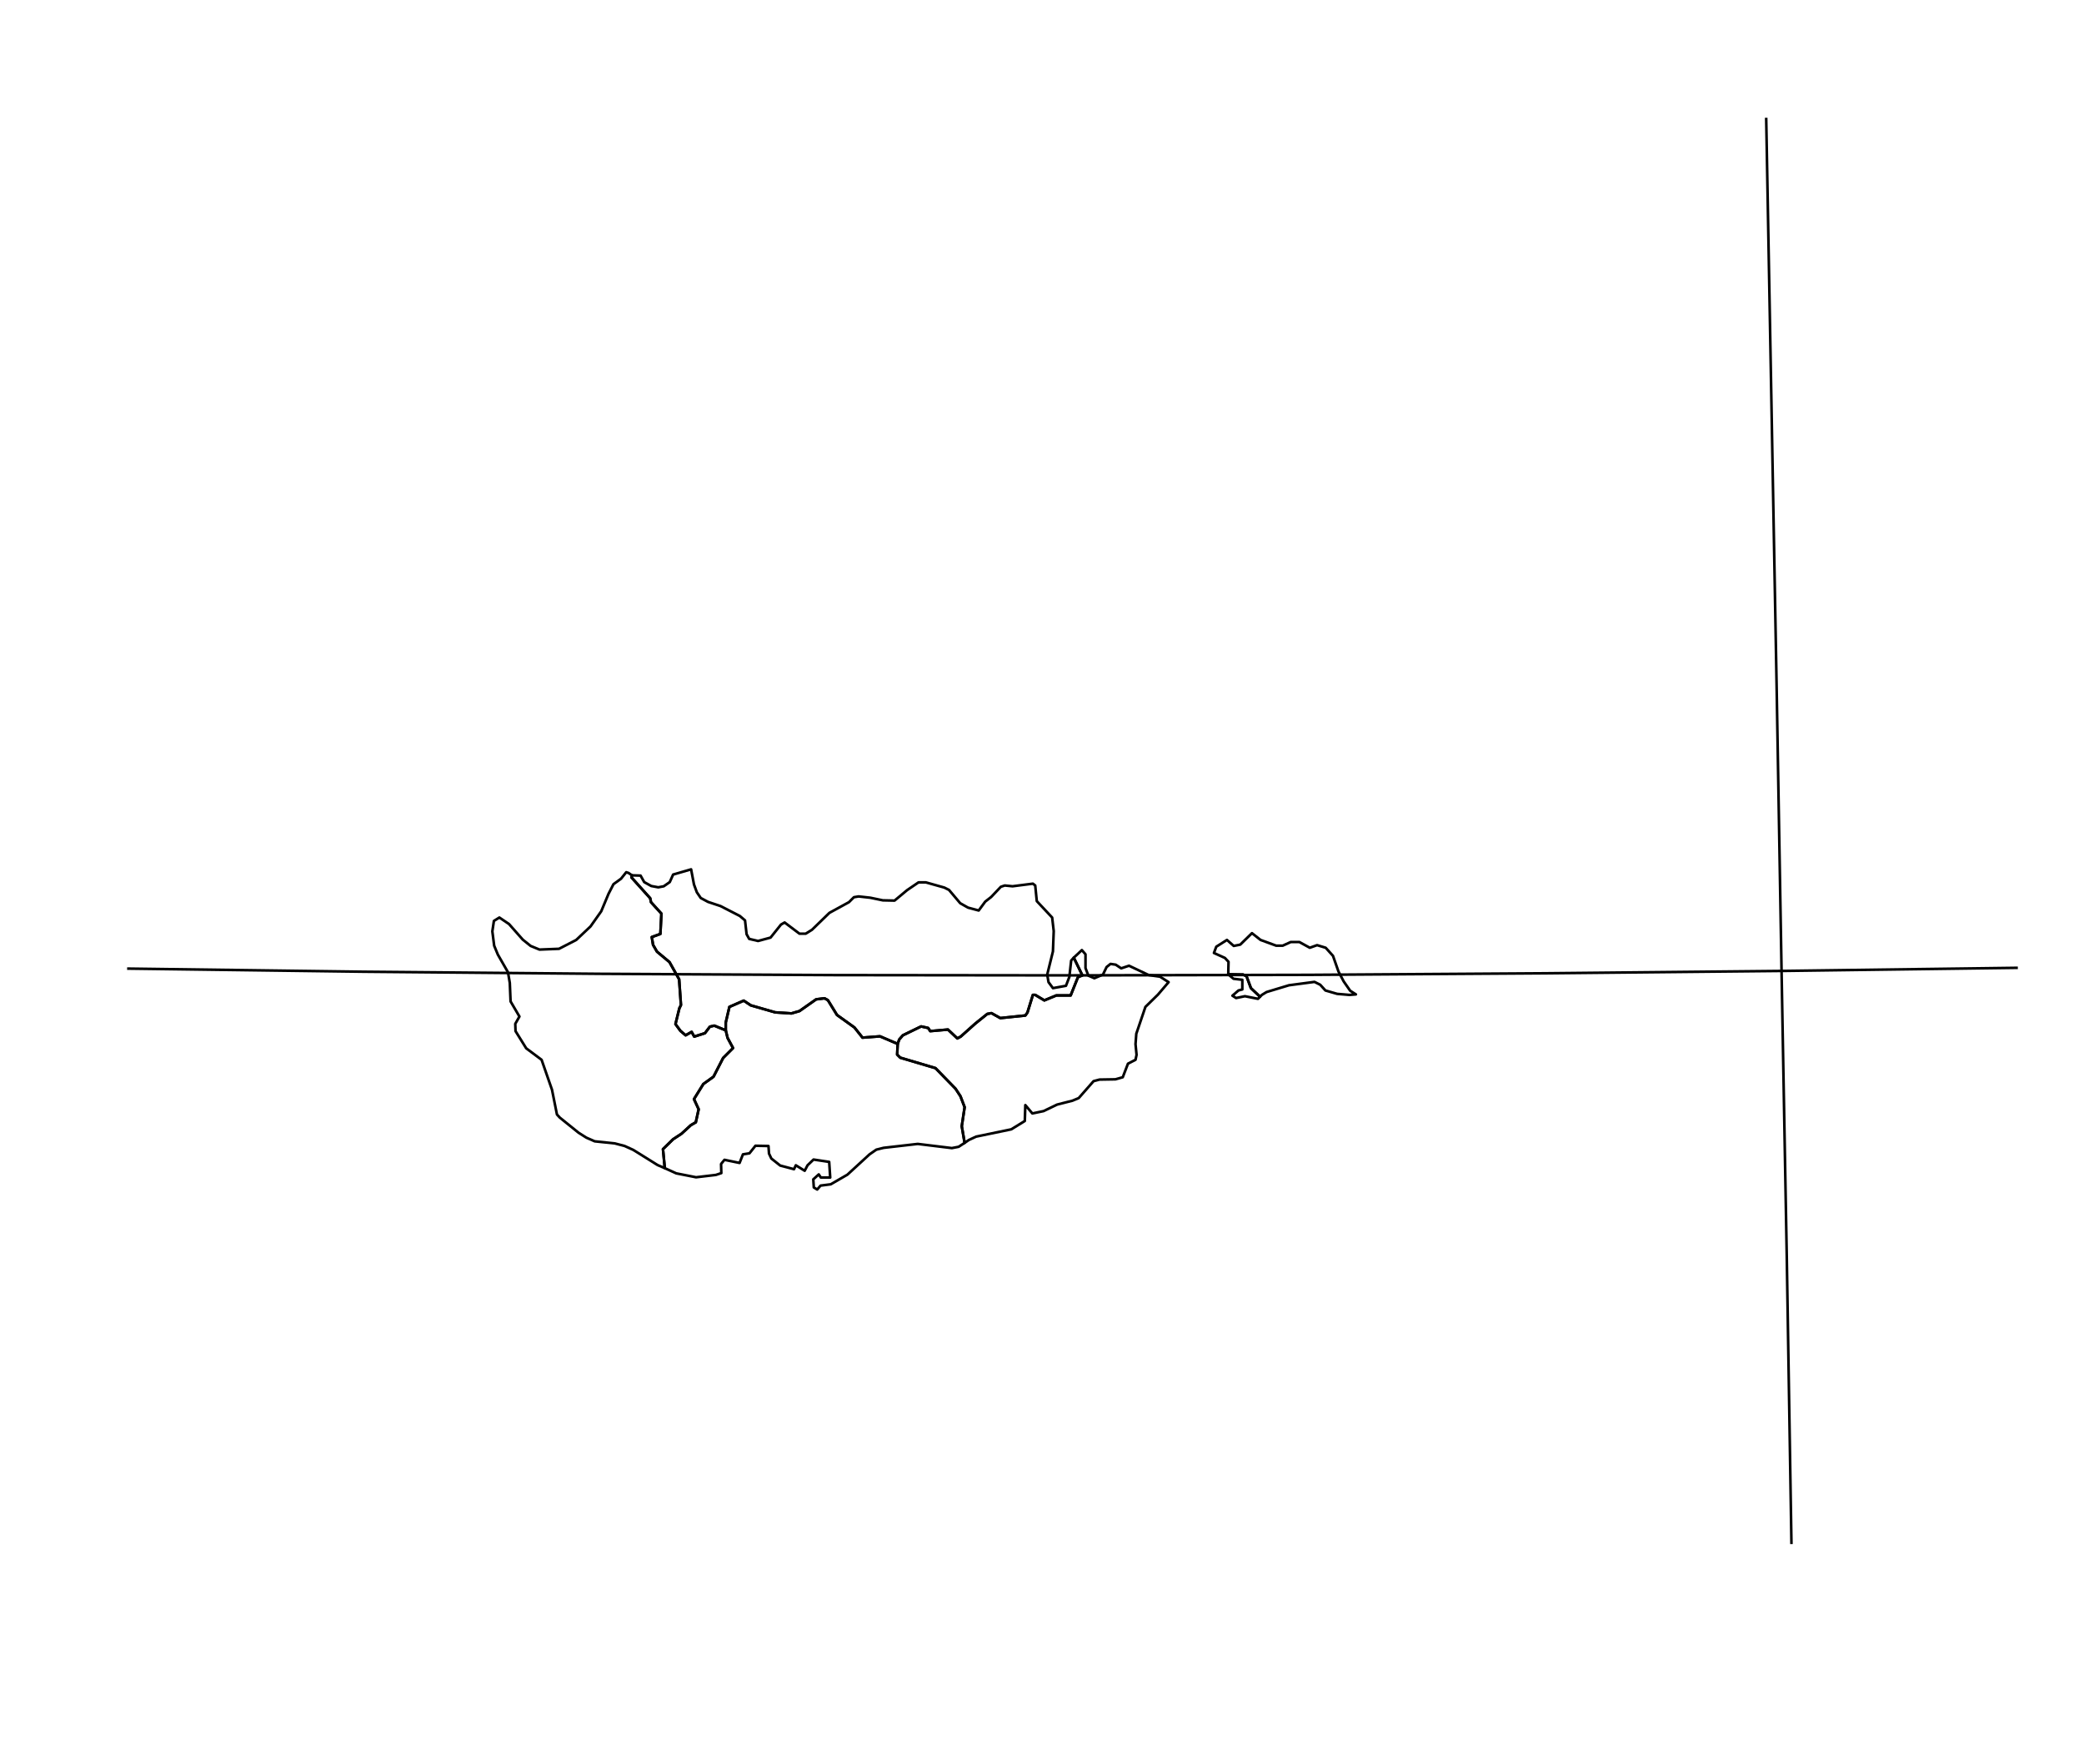
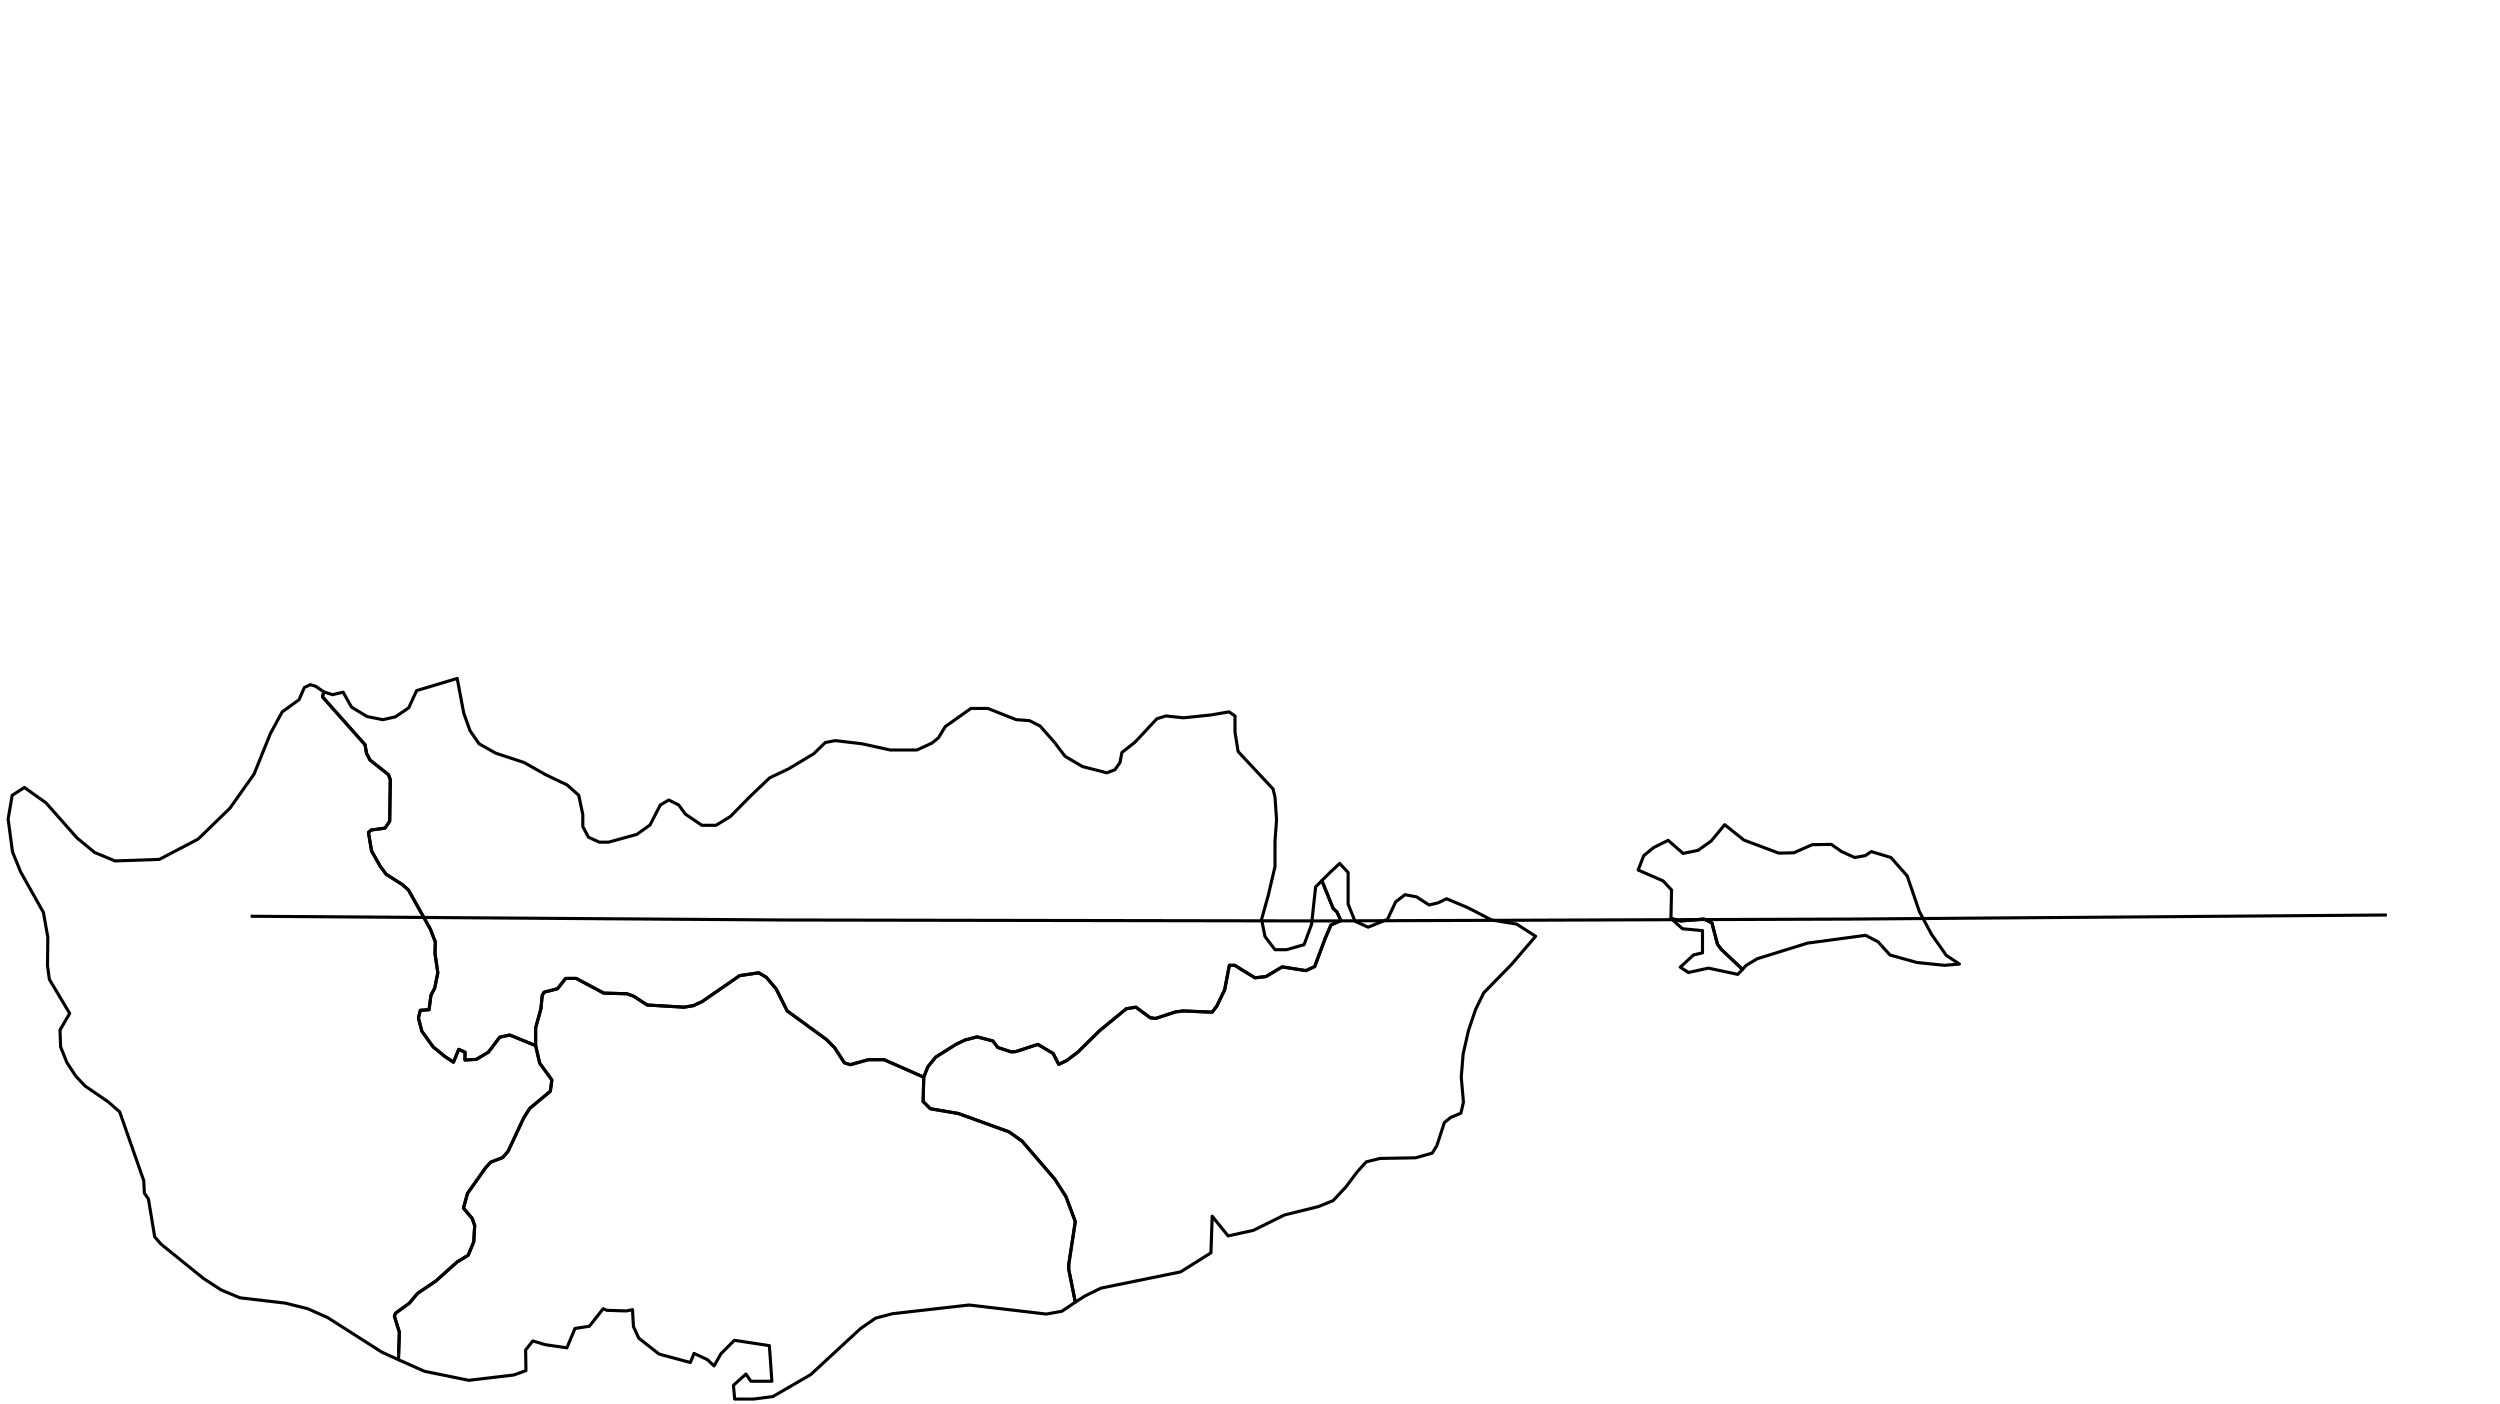
- <svg xmlns="http://www.w3.org/2000/svg" enable_background="new 0 0 800 677" height="677px" pretty_print="False" style="stroke-linejoin: round; stroke:#000; fill: none;" version="1.1" viewBox="0 0 800 677" width="800px">
+ <svg xmlns="http://www.w3.org/2000/svg" enable_background="new 0 0 800 449" height="449px" pretty_print="False" style="stroke-linejoin: round; stroke:#000; fill: none;" version="1.1" viewBox="0 0 800 449" width="800px">
  <defs>
    <style type="text/css">path { fill-rule: evenodd; }</style>
  </defs>
  <g class="" id="cyp">
-     <path d="M471.5,374.0L473.5,375.7L476.9,376.1L476.9,379.8L475.4,380.2L473.1,382.2L474.5,383.1L477.9,382.4L482.9,383.4L483.7,382.6L480.2,379.3L478.5,374.7L477.2,374.1L471.5,374.0L471.5,374.0Z M412.2,367.6L415.5,374.4L413.8,375.1L411.0,382.1L405.5,382.1L400.9,384.0L397.4,381.9L396.5,381.9L394.4,388.7L393.6,389.8L384.0,390.8L380.6,388.9L379.0,389.2L374.4,392.9L368.8,397.9L367.5,398.6L363.9,395.2L357.1,395.8L356.3,394.6L353.6,394.0L346.6,397.4L345.2,399.0L344.6,400.7L344.4,404.8L345.6,406.0L359.1,410.0L366.8,417.9L368.7,420.8L370.3,425.0L369.2,432.3L370.3,438.7L371.9,437.6L374.7,436.3L388.2,433.5L393.4,430.3L393.6,424.2L396.3,427.4L400.6,426.5L405.8,424.0L411.7,422.5L414.1,421.5L419.8,415.0L422.1,414.4L428.2,414.3L431.0,413.5L433.0,408.3L435.9,406.8L436.3,404.9L435.9,400.8L436.2,396.8L439.7,386.5L444.5,381.8L448.6,377.0L445.3,374.9L441.0,374.3L433.4,370.7L430.4,371.7L428.3,370.3L426.3,370.0L424.8,371.2L423.4,374.1L420.1,375.5L417.8,374.5L416.7,371.6L416.7,366.3L415.3,364.7L413.6,366.3L412.2,367.6Z " data-name="Larnaca" />
-     <path d="M242.6,336.0L242.4,336.8L249.6,344.8L249.9,346.3L253.9,350.7L253.5,358.5L250.2,359.7L250.7,362.7L252.2,365.3L257.0,369.3L260.7,375.9L261.4,385.8L260.8,387.0L259.3,393.1L261.2,395.7L263.2,397.4L265.5,396.1L266.5,397.9L270.6,396.6L272.5,394.1L274.2,393.7L278.6,395.5L278.6,392.5L280.0,386.5L285.5,384.1L288.2,385.9L297.6,388.6L303.8,389.0L306.9,388.1L313.3,383.6L316.5,383.2L317.8,383.9L321.3,389.6L328.0,394.4L331.1,398.3L337.8,397.8L344.6,400.7L345.2,399.0L346.6,397.4L353.6,394.0L356.3,394.6L357.1,395.8L363.9,395.2L367.5,398.6L368.8,397.9L374.4,392.9L379.0,389.2L380.6,388.9L384.0,390.8L393.6,389.8L394.4,388.7L396.5,381.9L397.4,381.9L400.9,384.0L405.5,382.1L411.0,382.1L413.8,375.1L415.5,374.4L412.2,367.6L411.2,368.7L410.5,375.0L409.2,378.4L404.2,379.3L402.5,377.0L402.0,374.1L404.2,365.2L404.5,357.4L403.9,352.2L398.0,345.9L397.4,339.9L396.5,339.2L388.7,340.2L385.7,339.9L384.2,340.4L380.5,344.3L378.2,346.1L375.7,349.5L371.6,348.4L368.6,346.7L364.3,341.6L362.5,340.7L355.4,338.7L352.6,338.7L348.2,341.7L343.4,345.7L338.9,345.6L334.1,344.6L329.6,344.1L327.8,344.4L325.9,346.3L318.4,350.4L311.7,356.9L309.3,358.4L306.9,358.4L301.2,354.1L299.8,354.9L295.8,359.9L291.0,361.2L287.6,360.4L286.6,358.6L286.0,353.3L284.0,351.6L276.6,347.8L271.8,346.2L269.0,344.7L267.5,342.5L266.4,339.5L265.3,333.7L258.4,335.7L257.1,338.6L254.8,340.2L252.7,340.6L250.0,340.1L247.3,338.6L245.9,336.1L242.6,336.0L242.6,336.0Z " data-name="Nicosia" />
-     <path d="M241.3,335.1L240.4,334.8L238.4,337.3L235.5,339.4L233.6,343.1L230.8,349.8L226.7,355.6L221.2,360.8L214.6,364.2L207.1,364.5L203.7,363.1L200.7,360.7L195.4,354.7L191.7,352.2L189.6,353.5L189.0,357.5L189.7,363.0L191.1,366.4L195.0,373.2L195.7,377.3L196.0,384.4L199.4,390.2L197.8,393.0L197.9,395.8L202.0,402.4L207.9,406.8L211.9,418.3L213.8,427.8L214.9,429.0L222.1,434.8L225.1,436.7L228.3,438.1L236.0,438.9L239.8,439.9L243.1,441.4L252.4,447.2L255.2,448.4L254.5,441.1L258.4,437.3L261.6,435.2L265.2,431.9L267.1,430.8L268.2,425.8L266.4,421.9L270.0,416.1L273.9,413.3L277.6,406.1L281.4,402.3L279.3,398.4L278.6,395.5L274.2,393.7L272.5,394.1L270.6,396.6L266.5,397.9L265.5,396.1L263.2,397.4L261.2,395.7L259.3,393.1L260.8,387.0L261.4,385.8L260.7,375.9L257.0,369.3L252.2,365.3L250.7,362.7L250.2,359.7L253.5,358.5L253.9,350.7L249.9,346.3L249.6,344.8L242.4,336.8L242.6,336.0L241.3,335.1Z " data-name="Paphos" />
-     <path d="M471.5,374.0L477.2,374.1L478.5,374.7L480.2,379.3L483.7,382.6L484.4,381.9L486.2,380.8L494.8,378.2L504.6,376.9L506.8,378.0L508.8,380.2L513.3,381.5L518.0,381.9L520.5,381.7L518.3,380.3L515.8,376.7L513.8,372.9L511.7,366.9L508.9,363.8L505.6,362.8L502.8,363.8L498.8,361.6L495.5,361.6L492.4,363.0L489.9,363.0L483.9,360.8L480.6,358.2L476.1,362.6L473.6,363.1L471.0,360.8L466.9,363.4L466.0,365.8L470.2,367.7L471.6,369.2L471.5,374.0Z " data-name="Famagusta" />
-     <path d="M278.6,395.5L279.3,398.4L281.4,402.3L277.6,406.1L273.9,413.3L270.0,416.1L266.4,421.9L268.2,425.8L267.1,430.8L265.2,431.9L261.6,435.2L258.4,437.3L254.5,441.1L255.2,448.4L259.6,450.4L267.2,451.9L274.8,451.0L276.9,450.3L276.8,446.8L278.1,445.2L283.9,446.4L285.2,443.1L287.7,442.7L290.0,439.8L295.0,439.9L295.2,442.8L296.1,444.7L299.5,447.4L304.8,448.8L305.5,447.3L308.9,449.4L310.0,447.3L312.3,445.1L318.3,446.0L318.7,452.0L315.1,452.0L314.3,450.8L312.2,452.7L312.4,455.8L313.7,456.6L315.0,455.1L318.9,454.6L325.3,450.9L333.8,443.1L336.4,441.3L339.2,440.6L352.3,439.1L365.4,440.7L368.0,440.2L370.3,438.7L370.3,438.7L369.2,432.3L370.3,425.0L368.7,420.8L366.8,417.9L359.1,410.0L345.6,406.0L344.4,404.8L344.6,400.7L337.8,397.8L331.1,398.3L328.0,394.4L321.3,389.6L317.8,383.9L316.5,383.2L313.3,383.6L306.9,388.1L303.8,389.0L297.6,388.6L288.2,385.9L285.5,384.1L280.0,386.5L278.6,392.5L278.6,395.5Z " data-name="Limassol" />
+     <path d="M534.7,293.9L538.4,297.2L544.8,297.8L544.8,304.9L541.9,305.6L537.7,309.5L540.3,311.2L546.7,309.8L556.1,311.8L557.6,310.2L550.9,303.9L549.6,302.2L547.8,295.3L545.3,294.1L537.8,294.7L534.7,293.9L534.7,293.9Z M423.0,281.8L426.6,290.7L427.8,291.8L429.1,294.6L425.9,296.0L424.1,300.2L420.7,309.3L417.9,310.6L410.3,309.4L405.1,312.5L401.6,312.9L395.1,308.9L393.4,308.9L391.9,316.7L389.4,321.9L387.9,323.9L378.7,323.5L376.2,323.8L369.8,325.9L368.1,325.7L363.5,322.3L360.4,322.8L351.9,329.8L344.9,336.7L341.3,339.4L338.8,340.6L337.0,337.1L332.1,334.2L325.1,336.5L323.6,336.6L319.3,335.2L317.7,333.1L312.7,331.8L308.8,332.8L305.9,334.2L299.4,338.3L296.9,341.4L295.6,344.7L295.4,352.5L297.7,354.8L306.6,356.3L322.9,362.2L327.1,365.2L337.5,377.3L341.1,382.9L344.1,390.9L342.0,404.6L342.0,406.2L344.1,416.7L347.2,414.7L352.3,412.2L377.8,407.0L387.5,400.9L387.9,389.2L393.0,395.5L401.1,393.7L411.0,388.8L421.9,386.1L426.6,384.2L430.7,379.8L434.3,375.0L437.2,371.8L441.6,370.7L453.0,370.5L458.3,369.0L459.8,366.6L462.2,359.2L464.2,357.6L467.5,356.2L468.3,352.7L467.6,344.7L468.2,337.3L469.9,329.8L472.2,323.0L474.8,317.7L483.7,308.6L491.4,299.6L485.3,295.7L477.3,294.4L469.8,290.5L462.9,287.6L460.2,288.9L457.3,289.6L453.3,287.0L449.6,286.3L446.6,288.6L444.0,294.2L437.8,296.7L433.6,294.8L431.4,289.3L431.4,279.2L428.7,276.3L425.6,279.2L423.0,281.8Z " data-name="Larnaca" />
+     <path d="M103.6,221.4L103.2,223.0L116.8,238.3L117.3,241.1L118.4,243.2L124.3,247.9L124.9,249.5L124.7,262.8L123.2,265.0L118.8,265.6L117.9,266.4L118.9,272.3L121.6,277.1L123.6,279.8L128.8,283.1L130.7,284.8L137.7,297.3L139.3,301.4L139.2,305.1L140.1,311.3L139.1,316.2L137.9,318.5L137.3,323.1L134.5,323.3L133.9,325.8L135.0,330.0L138.6,335.0L142.4,338.1L145.1,339.9L146.8,335.8L148.8,336.7L148.8,339.2L152.4,339.0L156.3,336.7L159.9,331.9L163.1,331.2L171.4,334.6L171.4,328.9L173.1,322.8L173.5,318.6L174.1,317.5L178.4,316.4L181.0,313.1L184.4,313.1L193.2,317.8L200.6,318.0L202.8,318.8L207.1,321.6L218.9,322.3L221.9,321.8L224.7,320.5L236.7,312.2L242.8,311.3L245.2,312.7L248.4,316.5L251.9,323.5L264.4,332.6L267.1,335.3L270.2,340.1L272.1,340.7L277.9,339.1L282.9,339.1L295.6,344.7L296.9,341.4L299.4,338.3L305.9,334.2L308.8,332.8L312.7,331.8L317.7,333.1L319.3,335.2L323.6,336.6L325.1,336.5L332.1,334.2L337.0,337.1L338.8,340.6L341.3,339.4L344.9,336.7L351.9,329.8L360.4,322.8L363.5,322.3L368.1,325.7L369.8,325.9L376.2,323.8L378.7,323.5L387.9,323.9L389.4,321.9L391.9,316.7L393.4,308.9L395.1,308.9L401.6,312.9L405.1,312.5L410.3,309.4L417.9,310.6L420.7,309.3L424.1,300.2L425.9,296.0L429.1,294.6L427.8,291.8L426.6,290.7L423.0,281.8L421.0,283.8L419.7,295.8L417.3,302.3L411.7,303.9L408.0,303.9L404.8,299.7L403.7,294.2L405.8,286.7L408.0,277.3L408.0,269.1L408.5,262.3L408.0,255.1L407.4,252.5L396.2,240.5L395.2,234.3L395.2,229.1L393.3,227.8L387.4,228.8L378.7,229.7L373.1,229.1L370.2,230.0L363.2,237.5L359.0,240.8L358.4,244.0L356.8,246.3L354.2,247.3L346.4,245.3L340.8,242.0L337.4,237.5L332.8,232.3L329.4,230.6L325.2,230.3L316.1,226.7L310.7,226.7L302.5,232.5L300.3,236.1L298.2,237.8L293.4,240.0L284.9,240.0L275.8,238.0L267.3,237.0L264.1,237.6L260.4,241.2L252.4,246.0L246.3,248.9L240.1,254.8L233.7,261.3L229.1,264.1L224.6,264.1L219.3,260.5L217.2,257.6L214.0,256.0L211.3,257.6L208.0,264.0L203.8,267.0L194.7,269.5L191.8,269.5L188.3,267.9L186.5,264.5L186.5,260.7L185.2,254.5L181.5,251.2L174.6,247.9L167.7,244.0L158.6,241.0L153.3,238.0L150.4,233.8L148.4,228.2L146.3,217.1L133.3,221.0L130.8,226.5L126.5,229.4L122.5,230.3L117.5,229.3L112.5,226.3L109.8,221.5L106.4,222.3L103.6,221.4L103.6,221.4Z " data-name="Nicosia" />
+     <path d="M101.0,219.6L99.3,219.1L97.4,220.0L95.7,223.9L90.3,227.8L86.5,234.8L81.3,247.7L73.6,258.6L63.4,268.5L51.0,275.0L36.8,275.5L30.3,272.8L24.7,268.2L14.7,256.9L7.8,252.0L3.9,254.5L2.6,262.1L4.0,272.6L6.6,279.0L13.9,292.0L15.3,299.9L15.2,309.0L15.8,313.4L22.3,324.3L19.2,329.6L19.4,335.0L21.4,340.0L24.2,344.3L27.2,347.5L34.5,352.5L38.3,355.8L46.0,377.8L46.2,381.8L47.5,383.7L49.5,395.8L51.5,398.1L65.1,409.1L70.8,412.8L76.8,415.3L91.3,417.0L98.5,418.8L104.8,421.6L122.2,432.7L127.5,435.1L127.8,426.3L126.2,421.2L126.6,420.2L131.0,417.0L133.6,413.9L139.5,409.9L146.3,403.8L149.8,401.7L151.6,397.4L151.9,392.2L151.1,389.9L148.3,386.6L149.6,381.9L155.3,373.8L157.0,371.9L160.9,370.4L162.6,368.4L167.6,357.7L169.5,354.7L176.1,349.2L176.6,345.6L172.7,340.2L171.4,334.6L163.1,331.2L159.9,331.9L156.3,336.7L152.4,339.0L148.8,339.2L148.8,336.7L146.8,335.8L145.1,339.9L142.4,338.1L138.6,335.0L135.0,330.0L133.9,325.8L134.5,323.3L137.3,323.1L137.9,318.5L139.1,316.2L140.1,311.3L139.2,305.1L139.3,301.4L137.7,297.3L130.7,284.8L128.8,283.1L123.6,279.8L121.6,277.1L118.9,272.3L117.9,266.4L118.8,265.6L123.2,265.0L124.7,262.8L124.9,249.5L124.3,247.9L118.4,243.2L117.3,241.1L116.8,238.3L103.2,223.0L103.6,221.4L101.0,219.6Z " data-name="Paphos" />
+     <path d="M534.7,293.9L537.8,294.7L545.3,294.1L547.8,295.3L549.6,302.2L550.9,303.9L557.6,310.2L558.8,308.9L562.3,306.8L578.4,301.8L597.0,299.3L601.0,301.4L604.8,305.6L613.4,308.0L622.2,308.9L627.0,308.5L622.8,305.7L618.1,299.0L614.2,291.7L610.3,280.3L605.1,274.4L598.8,272.5L596.9,273.8L593.5,274.4L589.3,272.5L586.0,270.2L579.9,270.3L574.0,272.9L569.2,273.0L558.0,268.8L551.9,263.9L547.6,269.1L543.4,272.1L538.6,273.1L533.8,268.9L529.2,271.2L526.0,273.8L524.2,278.4L532.2,281.9L534.9,284.8L534.7,293.9Z " data-name="Famagusta" />
+     <path d="M344.1,416.7L342.0,406.2L342.0,404.6L344.1,390.9L341.1,382.9L337.5,377.3L327.1,365.2L322.9,362.2L306.6,356.3L297.7,354.8L295.4,352.5L295.6,344.7L282.9,339.1L277.9,339.1L272.1,340.7L270.2,340.1L267.1,335.3L264.4,332.6L251.9,323.5L248.4,316.5L245.2,312.7L242.8,311.3L236.7,312.2L224.7,320.5L221.9,321.8L218.9,322.3L207.1,321.6L202.8,318.8L200.6,318.0L193.2,317.8L184.4,313.1L181.0,313.1L178.4,316.4L174.1,317.5L173.5,318.6L173.1,322.8L171.4,328.9L171.4,334.6L172.7,340.2L176.6,345.6L176.1,349.2L169.5,354.7L167.6,357.7L162.6,368.4L160.9,370.4L157.0,371.9L155.3,373.8L149.6,381.9L148.3,386.6L151.1,389.9L151.9,392.2L151.6,397.4L149.8,401.7L146.3,403.8L139.5,409.9L133.6,413.9L131.0,417.0L126.6,420.2L126.2,421.2L127.8,426.3L127.5,435.1L135.8,438.8L150.0,441.7L164.4,440.0L168.3,438.6L168.2,432.0L170.5,429.1L174.5,430.3L181.4,431.3L184.0,425.1L188.6,424.4L193.0,418.8L194.2,419.3L200.4,419.5L202.4,419.1L202.7,424.5L204.4,428.2L210.9,433.3L220.9,436.0L222.1,433.1L226.4,435.1L228.5,437.1L230.7,433.2L235.0,428.9L246.2,430.6L247.0,442.0L240.3,442.0L238.7,439.7L234.7,443.3L235.1,447.7L241.2,447.7L247.3,446.9L259.4,439.9L275.3,425.2L280.2,421.8L285.5,420.4L310.1,417.6L334.8,420.5L339.8,419.6L344.1,416.7L344.1,416.7Z " data-name="Limassol" />
  </g>
  <g class="" id="graticule">
-     <path d="M48.8,371.8L139.5,373.0L230.2,373.8L320.9,374.3L411.7,374.4L502.5,374.2L593.2,373.6L683.9,372.7L774.6,371.5 " />
-     <path d="M687.7,592.7L685.9,482.5L683.9,372.7L682.0,263.2L680.0,154.0L678.0,45.2 " />
+     <path d="M80.2,293.2L251.1,294.4L422.1,294.7L593.0,294.1L763.8,292.8 " />
  </g>
</svg>
